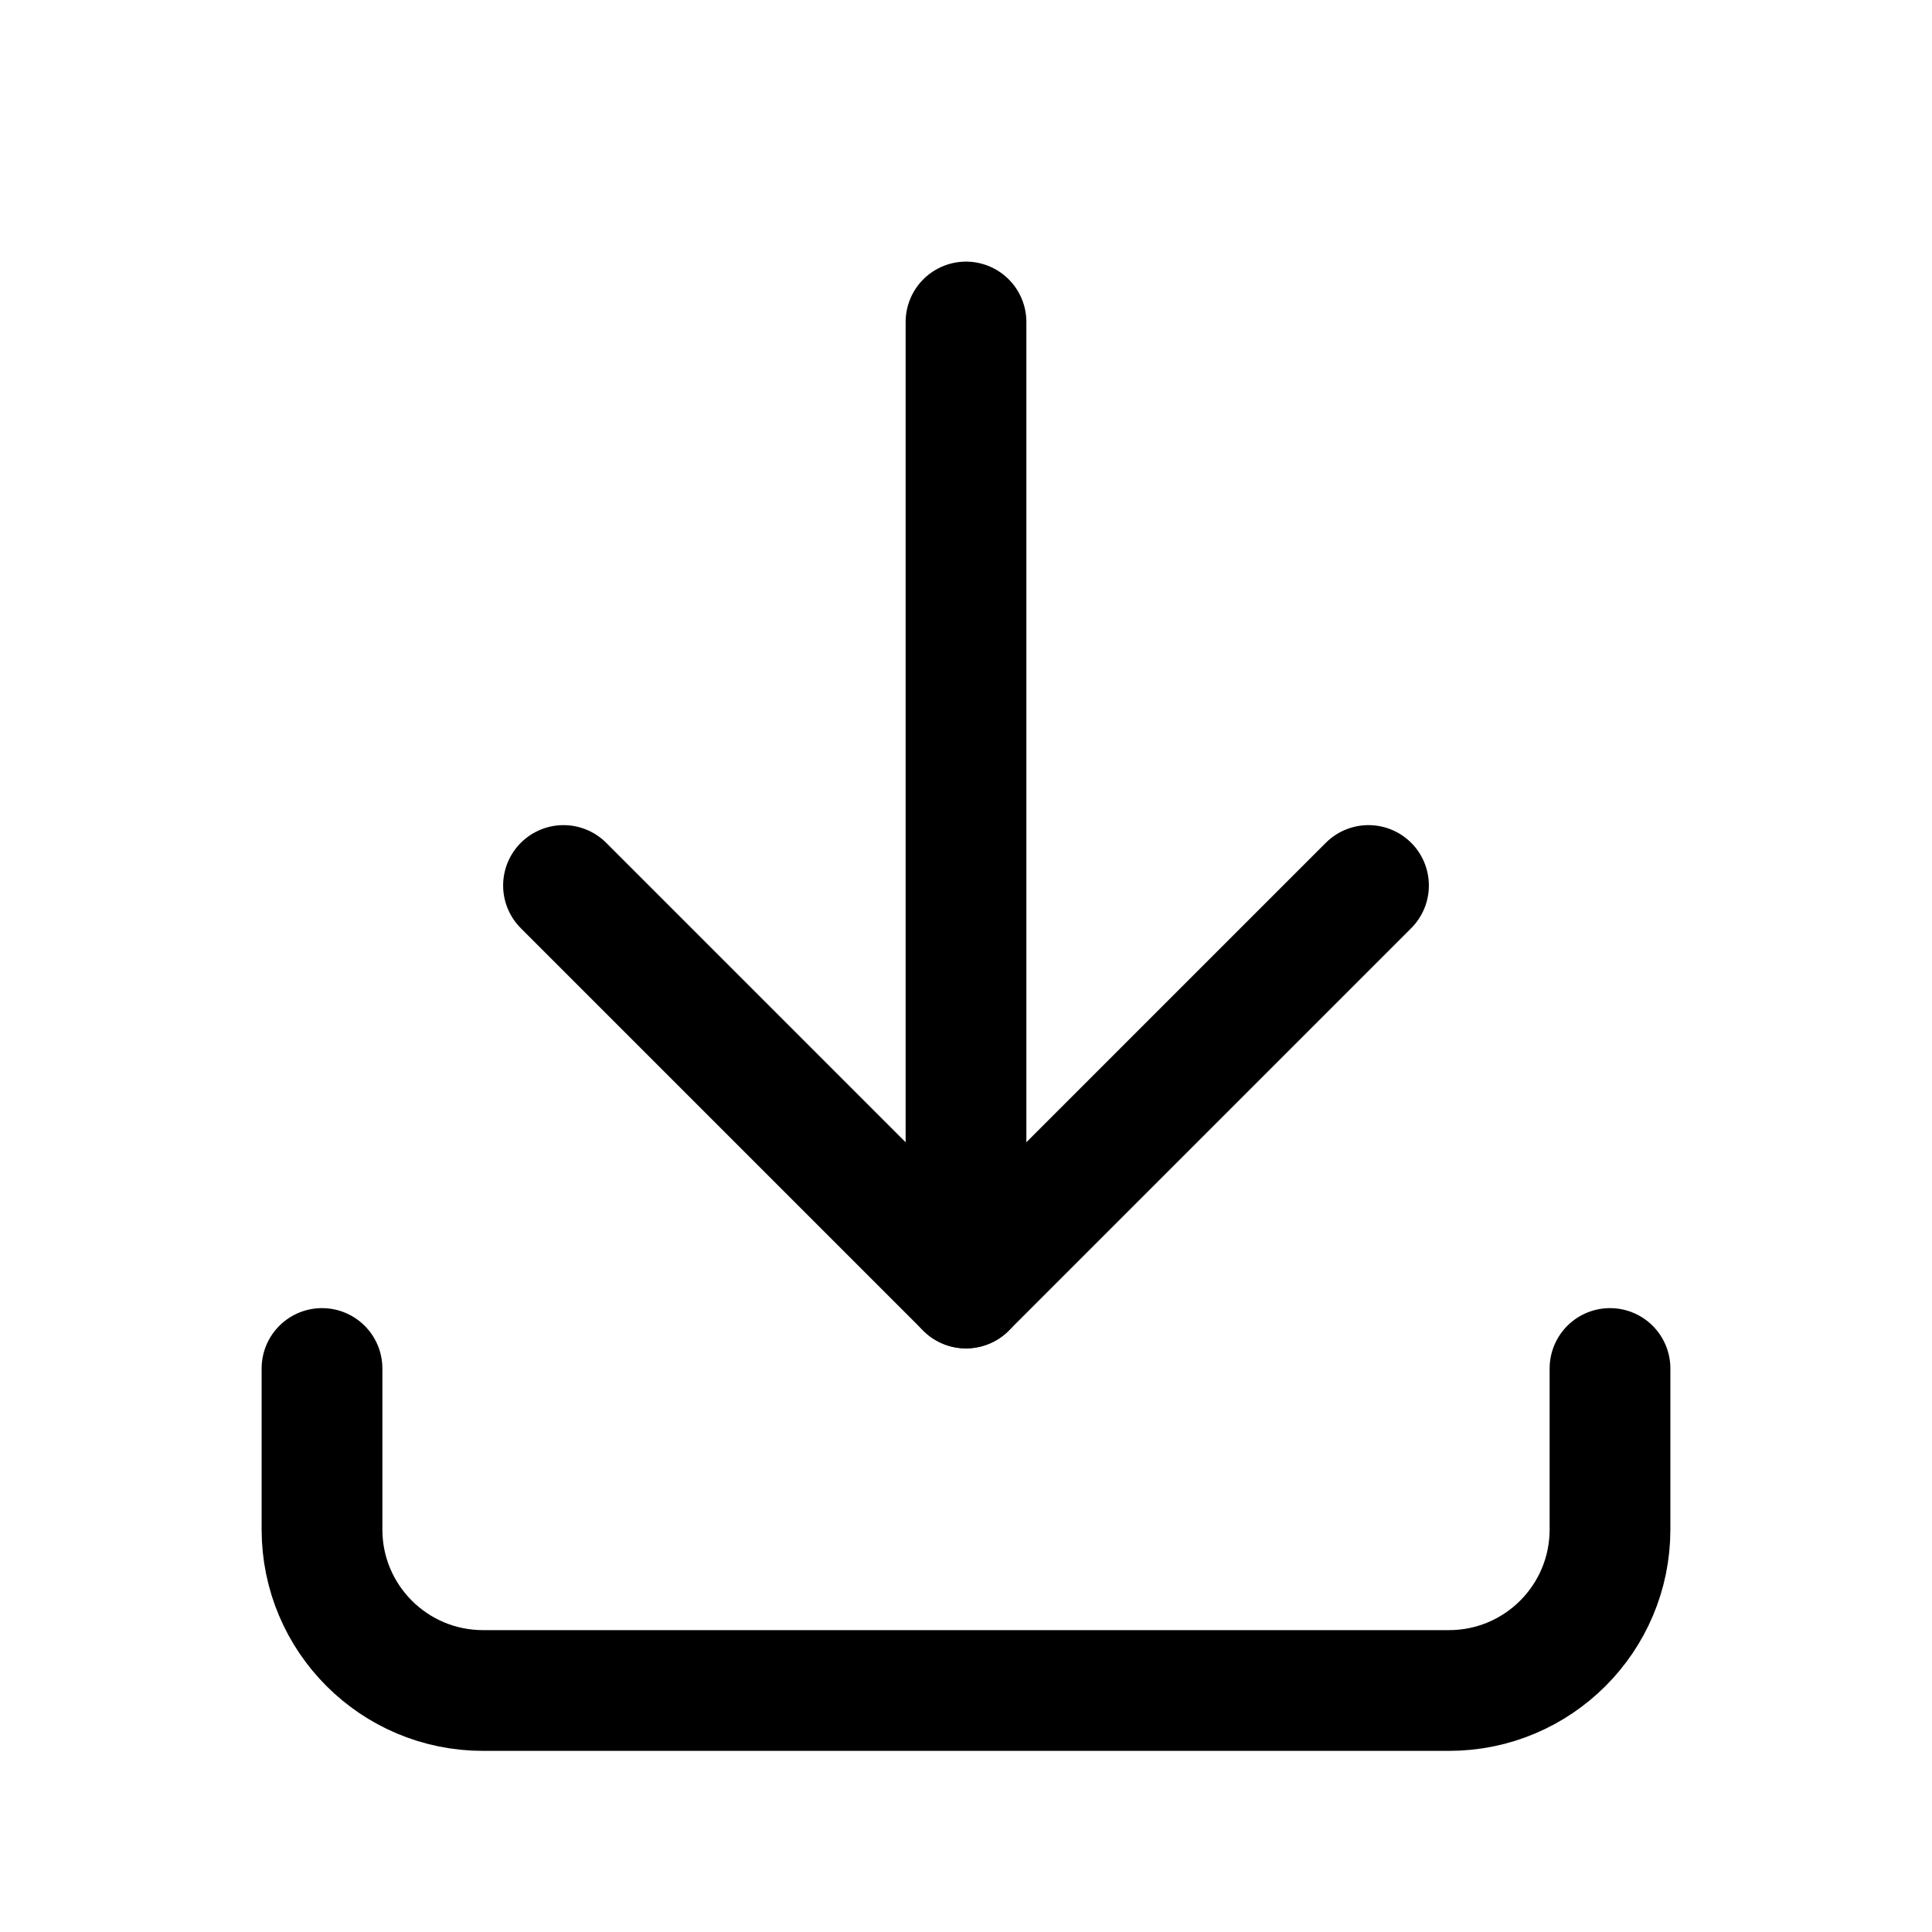
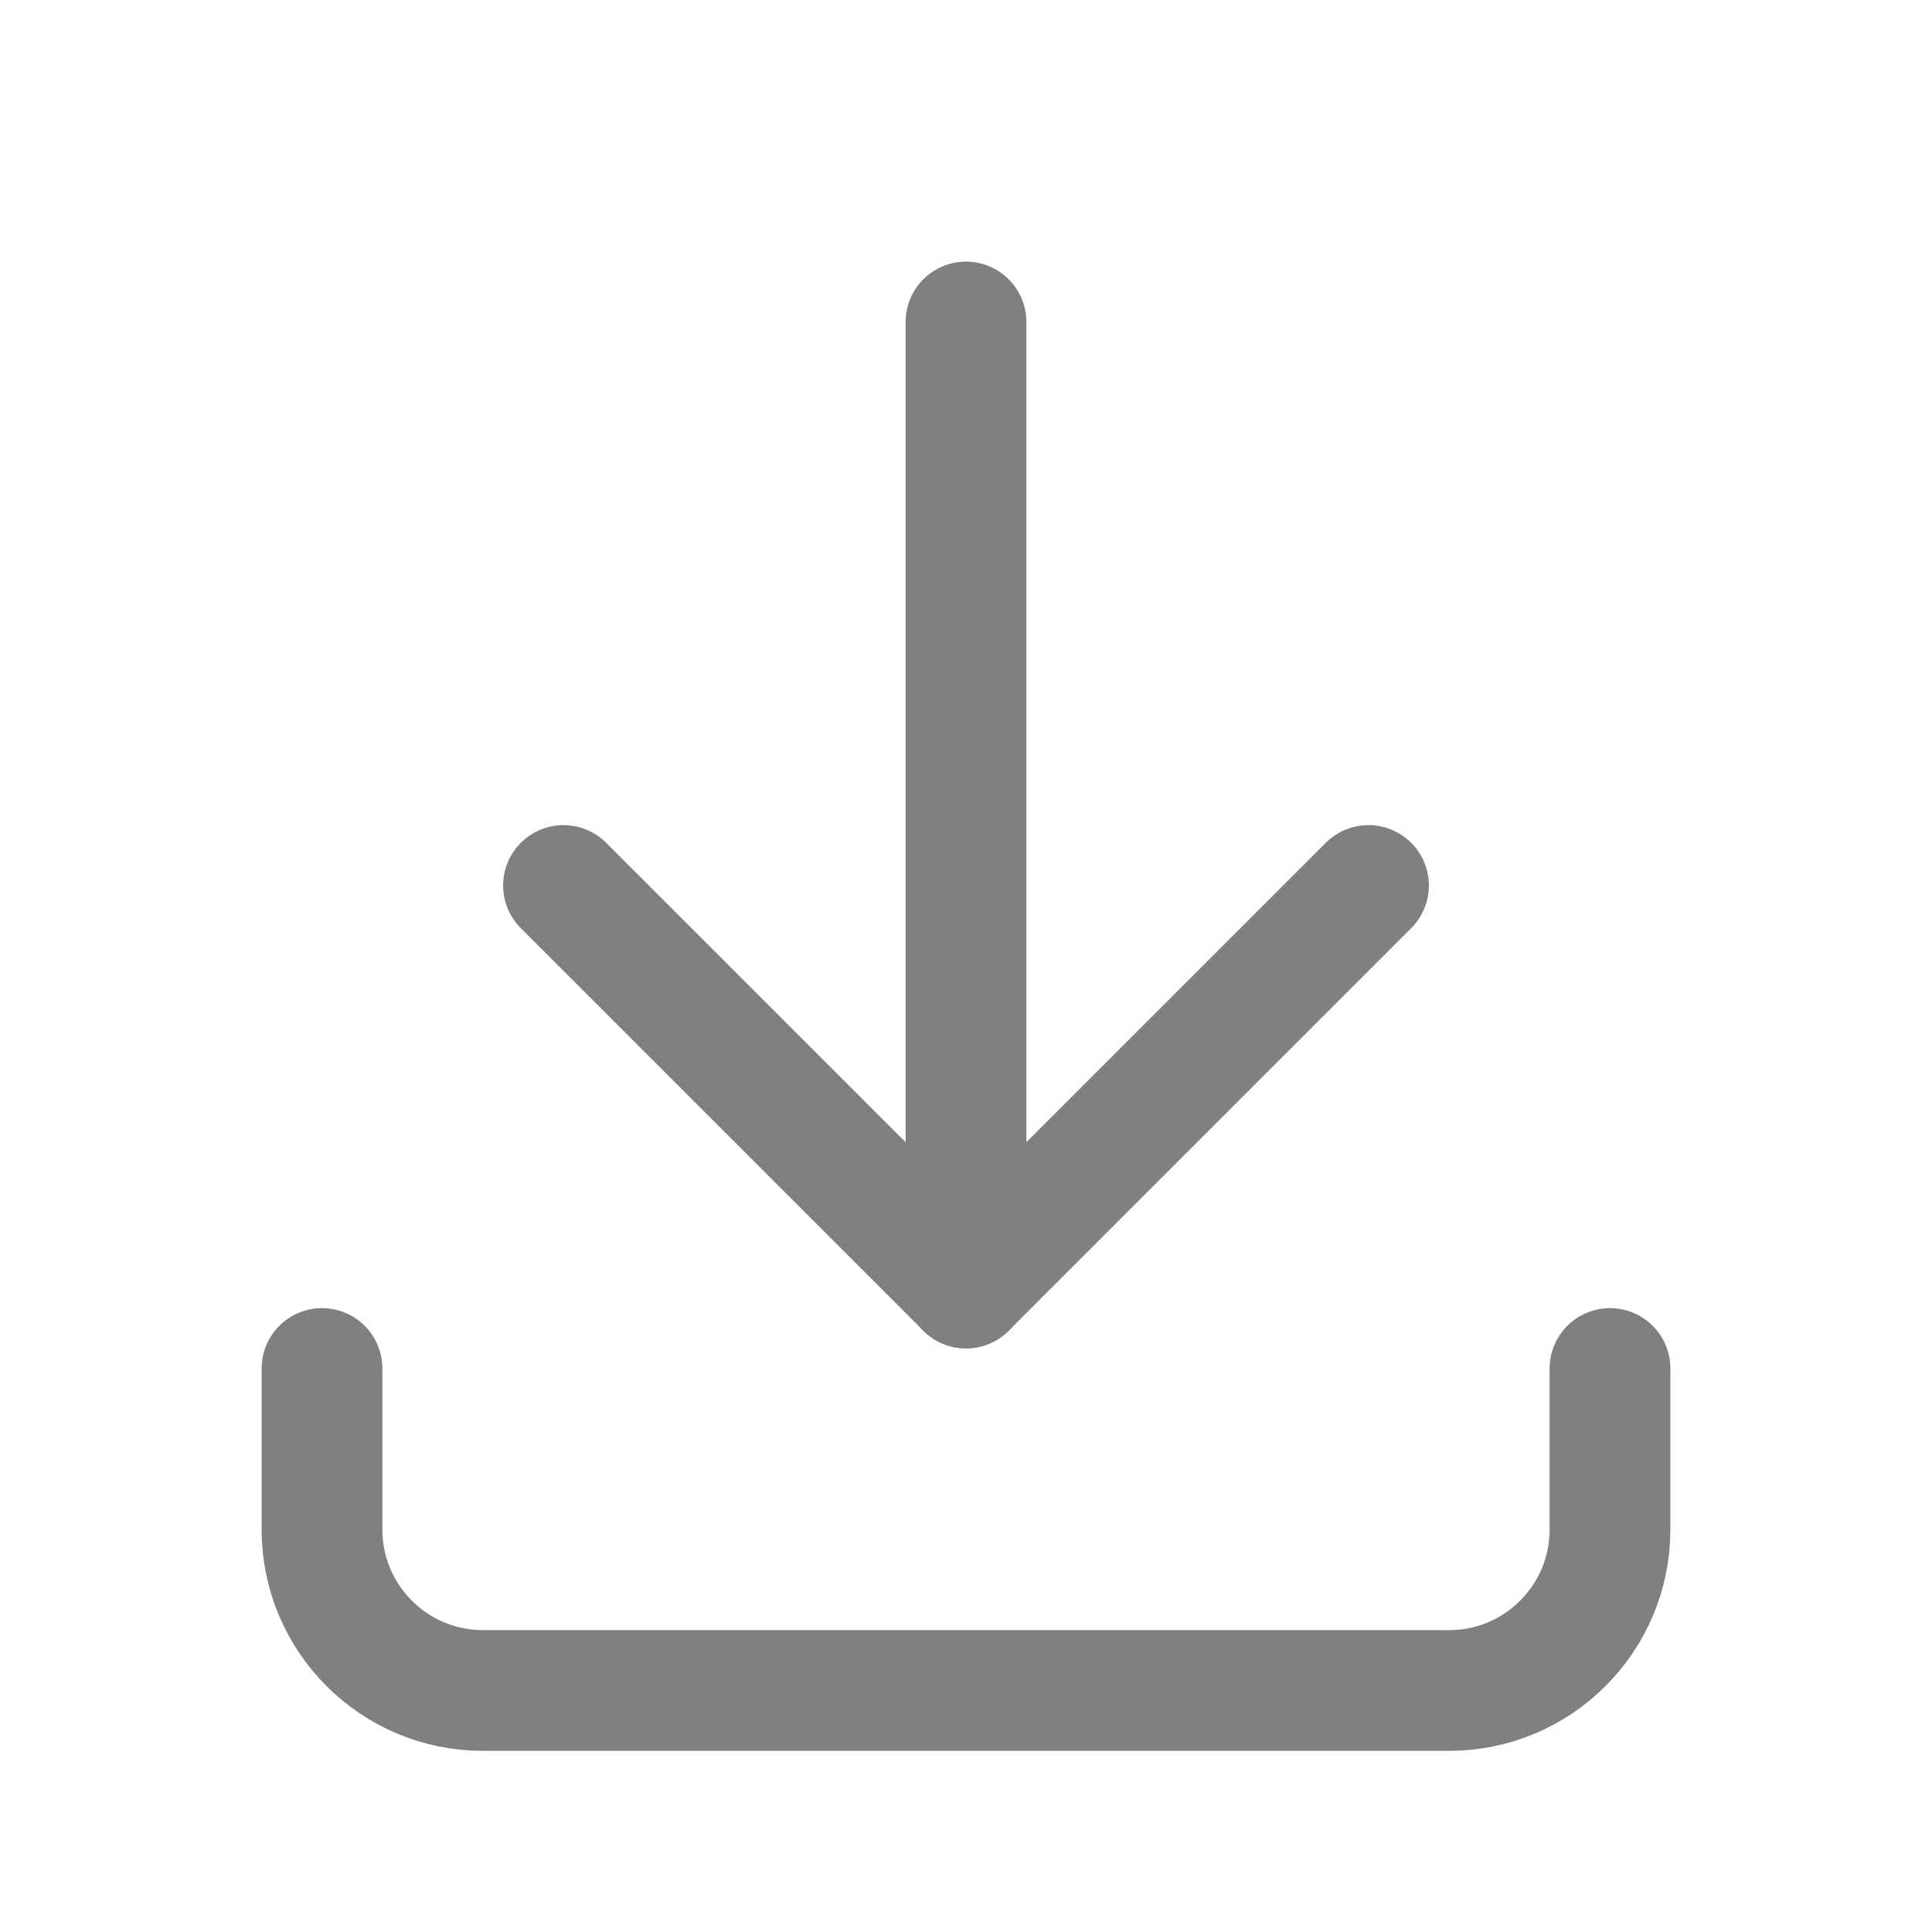
- <svg xmlns="http://www.w3.org/2000/svg" class="icon icon-tabler icon-tabler-download" width="24" height="24" viewBox="0 0 24 24" stroke-width="1.5" stroke="currentColor" fill="none" stroke-linecap="round" stroke-linejoin="round">
+ <svg xmlns="http://www.w3.org/2000/svg" class="icon icon-tabler icon-tabler-download" width="24" height="24" viewBox="0 0 24 24" stroke-width="1.5" stroke="gray" fill="none" stroke-linecap="round" stroke-linejoin="round">
  <path stroke="none" d="M0 0h24v24H0z" fill="none" />
  <path d="M4 17v2a2 2 0 0 0 2 2h12a2 2 0 0 0 2 -2v-2" />
  <path d="M7 11l5 5l5 -5" />
  <path d="M12 4l0 12" />
</svg>
